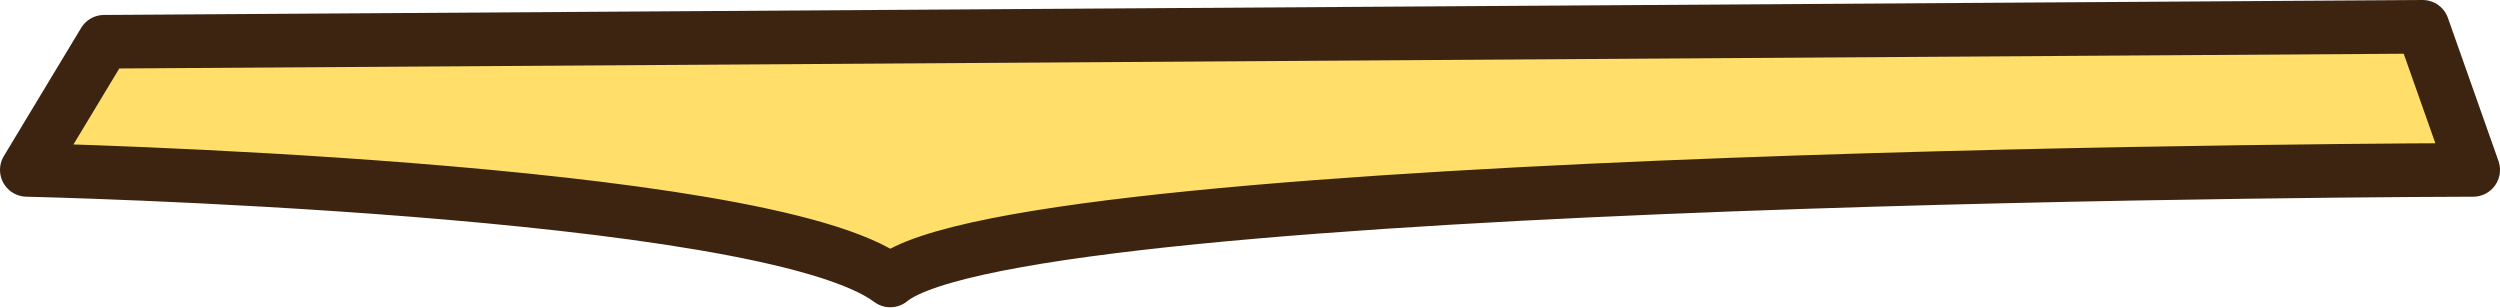
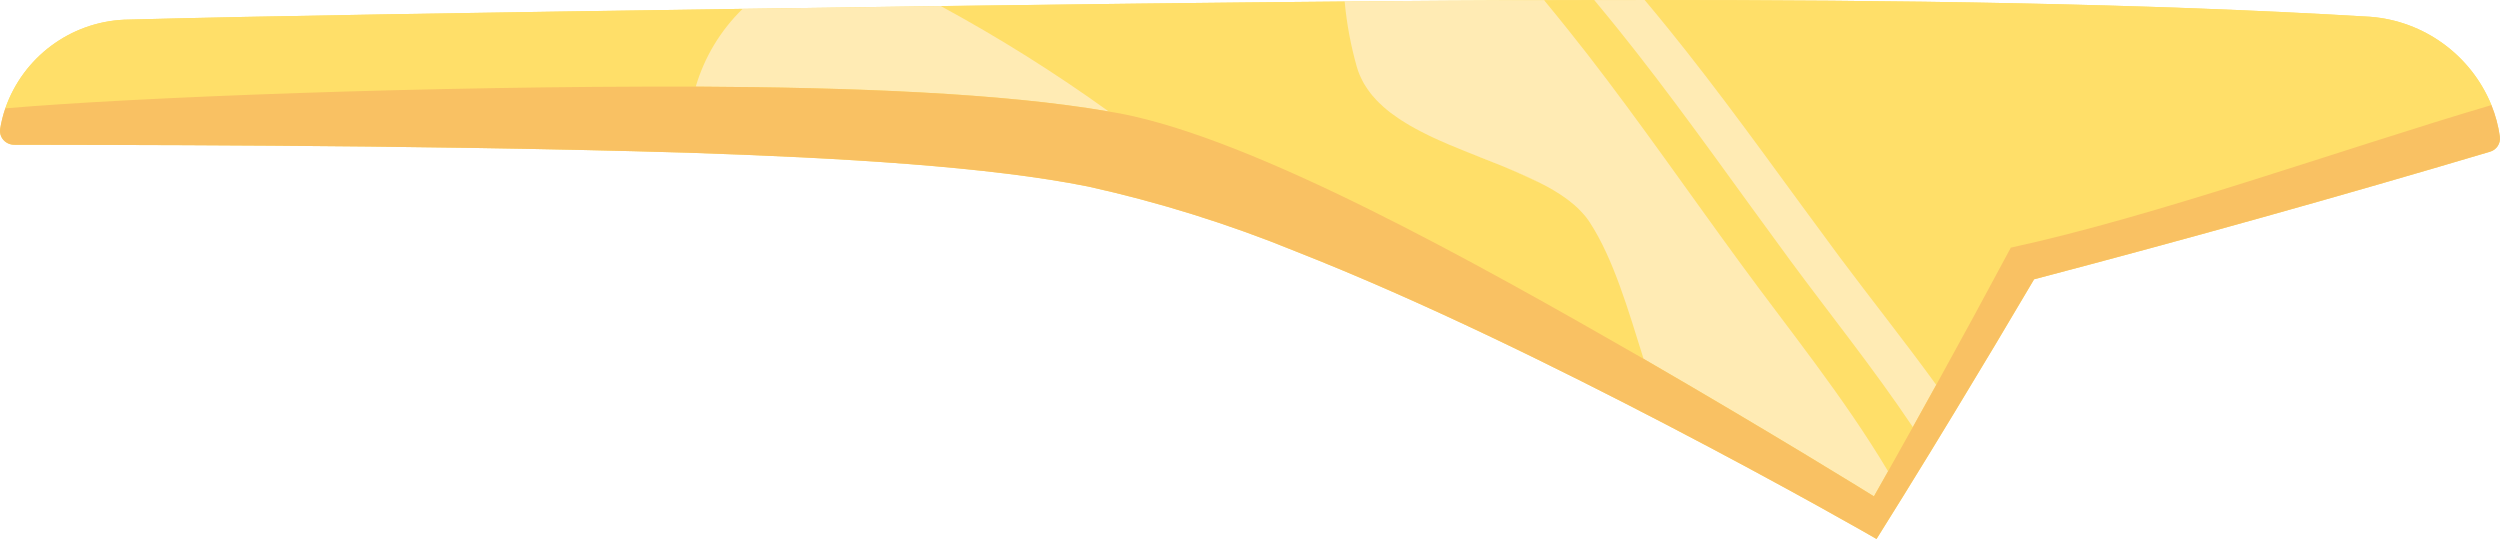
- <svg xmlns="http://www.w3.org/2000/svg" viewBox="0 0 279.815 34.39">
+ <svg xmlns="http://www.w3.org/2000/svg" viewBox="0 0 359.199 77.438">
  <defs>
-     <style>.a{fill:#ffdf69;stroke:#3c2411;stroke-linejoin:round;stroke-width:6px;}</style>
+     <style>.a{fill:#ffdf69;}.b{fill:#ffebb4;}.c{fill:#f9c163;}</style>
  </defs>
-   <path class="a" d="M11.651,4.674,3,19.016S85.593,20.861,99.643,31.39c14.781-12.1,177.089-12.374,177.089-12.374h.083L271.155,3Z" />
+   <path class="a" d="M359.18,19.625v-.01a19.362,19.362,0,0,0-1.214-4.515A20.524,20.524,0,0,0,340.536,2.409C307.849.448,272.136.008,236.3,0q-3.621,0-7.241.011c.523.627,1.02,1.231,1.5,1.819-.483-.588-.98-1.192-1.5-1.819q-3.6,0-7.209.017-14.4.06-28.659.186C173.318.387,153.8.628,135.165.87c-9.754.139-19.272.268-28.457.4h-.01c-36.67.536-68.109,1-88.87,1.56A19.015,19.015,0,0,0,.763,15.567a18.088,18.088,0,0,0-.737,2.922v.01A1.968,1.968,0,0,0,.5,20.116a2.1,2.1,0,0,0,1.573.687c10.8.045,55.691-.085,96.71,1.137,22.225.736,43.367,2,57.593,4.867a184.8,184.8,0,0,1,29.75,9.294c18.513,7.278,37.835,16.874,53.351,24.94,17.576,9.151,30.151,16.39,30.142,16.4q1.9-3.032,3.779-6.065,1.945-3.141,3.871-6.286,1.826-2.985,3.635-5.973,5.759-9.48,11.356-18.987,33.095-8.694,65.5-18.326A1.98,1.98,0,0,0,359.18,19.625Z" />
+   <path class="a" d="M357.965,15.1c-21.579,6.37-48.155,15.952-69.052,20.481Q283.635,45.451,278.2,55.3c-4.624-6.366-9.441-12.415-13.831-18.3-7.41-9.968-14.607-20.172-22.125-29.7-1.183-1.5-3.328-4.188-5.938-7.3,35.832.008,71.545.448,104.232,2.409A20.524,20.524,0,0,1,357.965,15.1Z" />
+   <path class="a" d="M106.7,1.272a25.748,25.748,0,0,0-6.734,11.173C61.4,12.338,19.405,13.97.763,15.567A19.015,19.015,0,0,1,17.828,2.831C38.589,2.273,70.028,1.807,106.7,1.272Z" />
+   <path class="a" d="M236.148,51.552c-24.462-14.043-55.7-31.512-75.178-35.243-.55-.1-1.11-.2-1.67-.294A224.555,224.555,0,0,0,135.165.87C153.8.628,173.318.387,193.2.215A51.938,51.938,0,0,0,194.961,9.6a9.471,9.471,0,0,0,.43,1.21c.052.13.114.249.167.369.124.26.25.53.4.779.083.13.166.269.249.4.145.229.29.459.456.678.093.129.186.259.29.388a7.765,7.765,0,0,0,.548.647c.093.109.2.229.3.338q.357.374.744.715a1.843,1.843,0,0,0,.206.2c.33.3.682.585,1.042.863.1.079.217.158.33.237.258.2.527.386.805.574.155.109.31.207.464.306.248.158.506.316.764.473.165.1.34.2.5.3.258.148.526.295.794.443.176.088.341.186.516.275.3.157.588.3.887.451.165.078.31.157.475.235.444.216.9.431,1.362.635.1.049.207.1.31.137.382.176.764.341,1.156.507.166.067.331.136.5.2.341.146.682.291,1.023.427.155.068.3.127.454.185,1.5.611,3.009,1.2,4.491,1.789.673.27,1.337.54,2,.81.436.183.872.366,1.3.55.218.1.436.182.644.279.239.106.478.213.718.329.073.028.146.067.218.1.312.135.625.28.927.435.135.057.271.125.4.193a1.2,1.2,0,0,1,.157.077l.344.174c.292.145.584.3.867.455.031.01.052.03.083.039.335.194.67.378,1,.572a.745.745,0,0,1,.105.068,20.119,20.119,0,0,1,2.822,2.009c.054.059.117.108.17.157.213.186.4.372.6.569.065.069.139.138.2.206.181.187.353.384.514.571.054.069.118.137.172.207a9.228,9.228,0,0,1,.585.819C231.821,37.183,233.917,44.44,236.148,51.552Z" />
+   <path class="a" d="M274.834,61.365q-1.77,3.175-3.557,6.35C264.794,56.866,256.822,47.1,249.97,37.7c-7.322-10-14.407-20.252-21.831-29.833-1.242-1.587-3.52-4.495-6.285-7.84q3.6-.008,7.209-.017c2.7,3.238,4.916,6.04,6.124,7.584,7.47,9.548,14.626,19.774,21.987,29.764C262.789,44.982,269.131,52.86,274.834,61.365Z" />
+   <path class="b" d="M159.3,16.015c-15.229-2.633-36.723-3.459-59.336-3.57A25.748,25.748,0,0,1,106.7,1.272h.01c9.185-.134,18.7-.263,28.457-.4A224.555,224.555,0,0,1,159.3,16.015Z" />
+   <path class="b" d="M199.788,16.185q-.544-.417-1.044-.859Q199.242,15.769,199.788,16.185Z" />
+   <path class="b" d="M209.677,21.389q-.516-.211-1.027-.428Q209.162,21.177,209.677,21.389Z" />
+   <path class="b" d="M197.493,14.072c-.191-.212-.375-.429-.55-.65C197.118,13.643,197.3,13.859,197.493,14.072Z" />
+   <path class="b" d="M200.925,17c-.278-.188-.547-.38-.811-.576C200.379,16.617,200.647,16.81,200.925,17Z" />
+   <path class="b" d="M204.857,19.242c-.3-.148-.6-.3-.888-.449C204.261,18.945,204.558,19.094,204.857,19.242Z" />
+   <path class="b" d="M203.447,18.512q-.4-.216-.789-.44Q203.047,18.3,203.447,18.512Z" />
+   <path class="b" d="M208.152,20.752c-.387-.165-.769-.333-1.149-.5C207.383,20.419,207.765,20.587,208.152,20.752Z" />
+   <path class="b" d="M202.145,17.771q-.386-.233-.757-.473Q201.76,17.538,202.145,17.771Z" />
+   <path class="b" d="M206.691,20.112q-.693-.312-1.367-.638Q206,19.8,206.691,20.112Z" />
+   <path class="b" d="M196.655,13.037c-.161-.222-.312-.448-.456-.679C196.343,12.589,196.494,12.815,196.655,13.037Z" />
+   <path class="b" d="M198.534,15.127c-.256-.235-.5-.474-.741-.721C198.029,14.653,198.277,14.892,198.534,15.127Z" />
+   <path class="b" d="M195.387,10.813a10.429,10.429,0,0,1-.43-1.213A10.618,10.618,0,0,0,195.387,10.813Z" />
+   <path class="b" d="M226.192,29.449a20.319,20.319,0,0,0-2.82-2.017A20.319,20.319,0,0,1,226.192,29.449Z" />
+   <path class="b" d="M227.676,30.952c-.163-.2-.332-.387-.51-.574C227.344,30.565,227.512,30.757,227.676,30.952Z" />
+   <path class="b" d="M226.367,29.606c.205.183.4.371.593.561Q226.675,29.88,226.367,29.606Z" />
+   <path class="b" d="M210.129,21.573a123.975,123.975,0,0,1,12.063,5.183,71.056,71.056,0,0,0-7.568-3.4C213.134,22.766,211.622,22.178,210.129,21.573Z" />
+   <path class="b" d="M228.439,31.969c-.181-.278-.38-.546-.589-.81C228.059,31.422,228.258,31.691,228.439,31.969Z" />
+   <path class="b" d="M195.954,11.956c-.143-.252-.271-.513-.394-.777C195.683,11.443,195.811,11.7,195.954,11.956Z" />
+   <path class="b" d="M223.268,27.37q-.487-.291-1-.571Q222.78,27.078,223.268,27.37Z" />
+   <path class="b" d="M227.166,30.378c-.068-.071-.137-.141-.206-.211C227.029,30.237,227.1,30.307,227.166,30.378Z" />
+   <path class="b" d="M227.85,31.159c-.056-.07-.116-.138-.174-.207C227.733,31.021,227.794,31.089,227.85,31.159Z" />
+   <path class="b" d="M207,20.25c-.1-.046-.209-.091-.312-.138C206.794,20.159,206.9,20.2,207,20.25Z" />
+   <path class="b" d="M210.129,21.573l-.452-.184Z" />
+   <path class="b" d="M208.65,20.961l-.5-.209Z" />
+   <path class="b" d="M222.27,26.8l-.078-.043Z" />
+   <path class="b" d="M223.372,27.432l-.1-.062Z" />
+   <path class="b" d="M201.388,17.3c-.156-.1-.312-.2-.463-.3C201.077,17.1,201.233,17.2,201.388,17.3Z" />
+   <path class="b" d="M196.2,12.358c-.084-.133-.167-.266-.245-.4C196.032,12.092,196.115,12.225,196.2,12.358Z" />
+   <path class="b" d="M195.56,11.179c-.057-.122-.12-.241-.173-.366C195.439,10.938,195.5,11.057,195.56,11.179Z" />
+   <path class="b" d="M197.793,14.406c-.1-.109-.2-.222-.3-.334C197.593,14.183,197.689,14.3,197.793,14.406Z" />
+   <path class="b" d="M205.324,19.474c-.158-.076-.311-.155-.467-.232C205.013,19.319,205.166,19.4,205.324,19.474Z" />
+   <path class="b" d="M226.192,29.449c.06.051.117.1.175.157C226.309,29.553,226.252,29.5,226.192,29.449Z" />
+   <path class="b" d="M196.943,13.422c-.1-.127-.194-.256-.288-.385C196.749,13.166,196.844,13.3,196.943,13.422Z" />
+   <path class="b" d="M203.969,18.793c-.176-.093-.349-.187-.522-.281C203.62,18.606,203.793,18.7,203.969,18.793Z" />
+   <path class="b" d="M200.114,16.422c-.108-.08-.221-.156-.326-.237C199.893,16.266,200.006,16.342,200.114,16.422Z" />
+   <path class="b" d="M202.658,18.072c-.173-.1-.343-.2-.513-.3C202.315,17.873,202.485,17.973,202.658,18.072Z" />
+   <path class="b" d="M198.744,15.326c-.073-.064-.139-.133-.21-.2C198.605,15.193,198.671,15.261,198.744,15.326Z" />
+   <path class="b" d="M271.277,67.715q-1.012,1.8-2.031,3.6c.009-.006-14.4-8.94-33.1-19.762-2.231-7.112-4.327-14.369-7.714-19.578a9.228,9.228,0,0,0-.585-.819c-.054-.07-.118-.138-.172-.207-.161-.187-.333-.384-.514-.571-.064-.068-.138-.137-.2-.206-.191-.2-.383-.383-.6-.569-.053-.049-.116-.1-.17-.157a20.119,20.119,0,0,0-2.822-2.009.745.745,0,0,0-.105-.068c-.325-.194-.66-.378-1-.572-.031-.01-.052-.029-.083-.039-.282-.155-.575-.31-.867-.455l-.344-.174a1.2,1.2,0,0,0-.157-.077c-.125-.068-.261-.136-.4-.193-.3-.155-.615-.29-.927-.435-.072-.029-.145-.067-.218-.1-.23-.117-.469-.223-.718-.329-.208-.1-.426-.183-.644-.279-.427-.183-.862-.367-1.3-.55-.664-.27-1.328-.54-2-.81-1.482-.589-2.992-1.178-4.491-1.789-.154-.058-.3-.117-.454-.185-.341-.136-.682-.281-1.023-.427l-.5-.2c-.392-.166-.774-.331-1.156-.507-.1-.039-.206-.088-.31-.137-.464-.2-.918-.42-1.362-.635-.165-.079-.31-.157-.475-.235-.3-.147-.588-.294-.887-.451-.176-.089-.341-.187-.516-.275-.268-.148-.536-.295-.794-.443-.165-.1-.34-.2-.5-.3-.258-.157-.516-.315-.764-.473-.154-.1-.309-.2-.464-.306-.278-.188-.547-.376-.805-.574-.113-.079-.226-.158-.33-.237-.36-.278-.711-.565-1.042-.863a1.843,1.843,0,0,1-.206-.2q-.387-.342-.744-.715c-.1-.109-.207-.228-.3-.338a7.765,7.765,0,0,1-.548-.647c-.1-.129-.2-.259-.29-.388-.166-.22-.311-.449-.456-.678-.083-.13-.166-.27-.249-.4-.145-.25-.27-.519-.4-.779-.053-.12-.115-.24-.167-.369a9.471,9.471,0,0,1-.43-1.21A51.851,51.851,0,0,1,193.2.215Q207.436.083,221.854.028c2.765,3.345,5.043,6.253,6.285,7.84,7.424,9.581,14.509,19.83,21.831,29.833C256.822,47.1,264.794,56.866,271.277,67.715Z" />
+   <path class="b" d="M278.2,55.3q-1.674,3.035-3.364,6.068c-5.7-8.505-12.045-16.382-17.66-24.006-7.361-9.99-14.517-20.216-21.987-29.764-1.208-1.543-3.426-4.346-6.124-7.584q3.621,0,7.241-.011c2.61,3.111,4.755,5.8,5.938,7.3,7.518,9.524,14.715,19.729,22.125,29.7C268.757,42.882,273.574,48.931,278.2,55.3Z" />
+   <path class="c" d="M359.179,19.615v.01a1.98,1.98,0,0,1-1.429,2.176q-32.4,9.627-65.495,18.326-5.6,9.507-11.356,18.987-1.809,2.988-3.635,5.973-1.926,3.144-3.87,6.286-1.882,3.034-3.78,6.065c.009-.007-12.566-7.246-30.142-16.4-15.516-8.066-34.838-17.662-53.351-24.94a184.8,184.8,0,0,0-29.75-9.294C142.146,23.936,121,22.676,98.779,21.94,57.76,20.718,12.866,20.848,2.069,20.8A2.1,2.1,0,0,1,.5,20.116,1.968,1.968,0,0,1,.025,18.5v-.01a18.088,18.088,0,0,1,.737-2.922c18.641-1.6,60.635-3.23,99.2-3.122,22.613.111,44.107.937,59.336,3.57.56.095,1.12.19,1.67.294,19.479,3.731,50.716,21.2,75.178,35.243,18.7,10.822,33.107,19.756,33.1,19.762q1.019-1.8,2.031-3.6,1.787-3.174,3.557-6.35,1.689-3.033,3.364-6.068,5.438-9.846,10.715-19.716c20.9-4.529,47.472-14.111,69.052-20.481A19.362,19.362,0,0,1,359.179,19.615Z" />
</svg>
